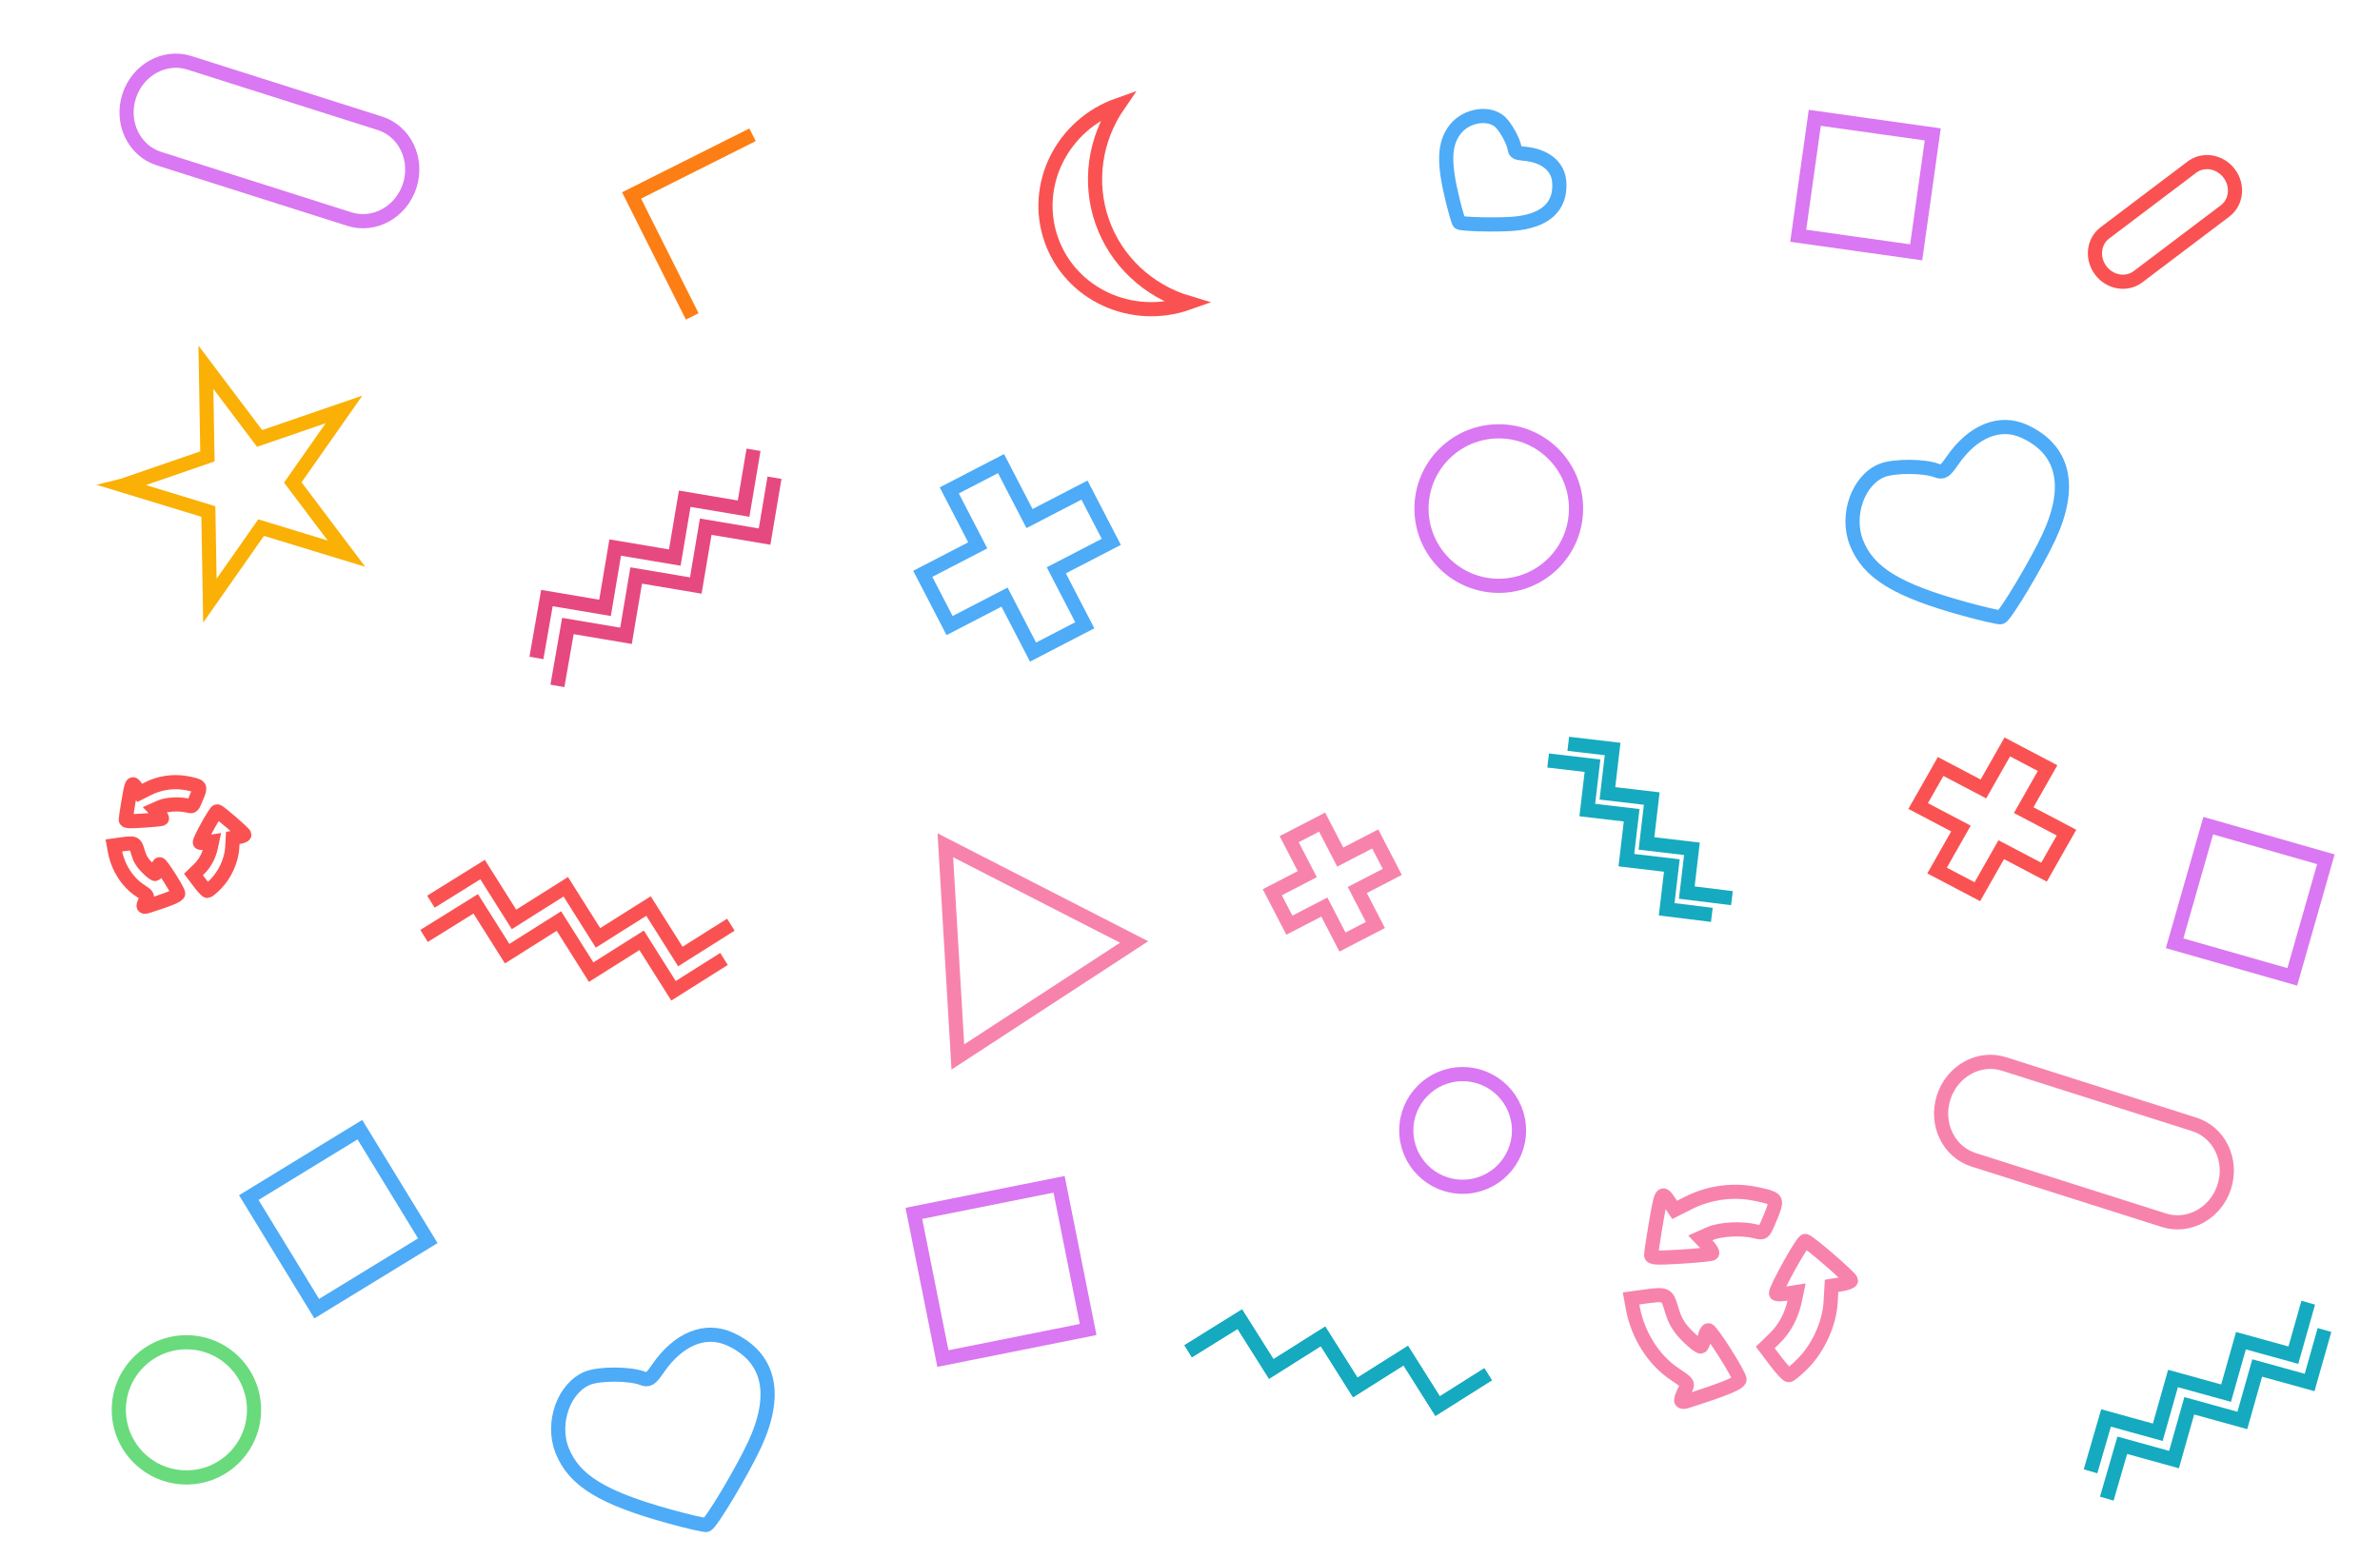
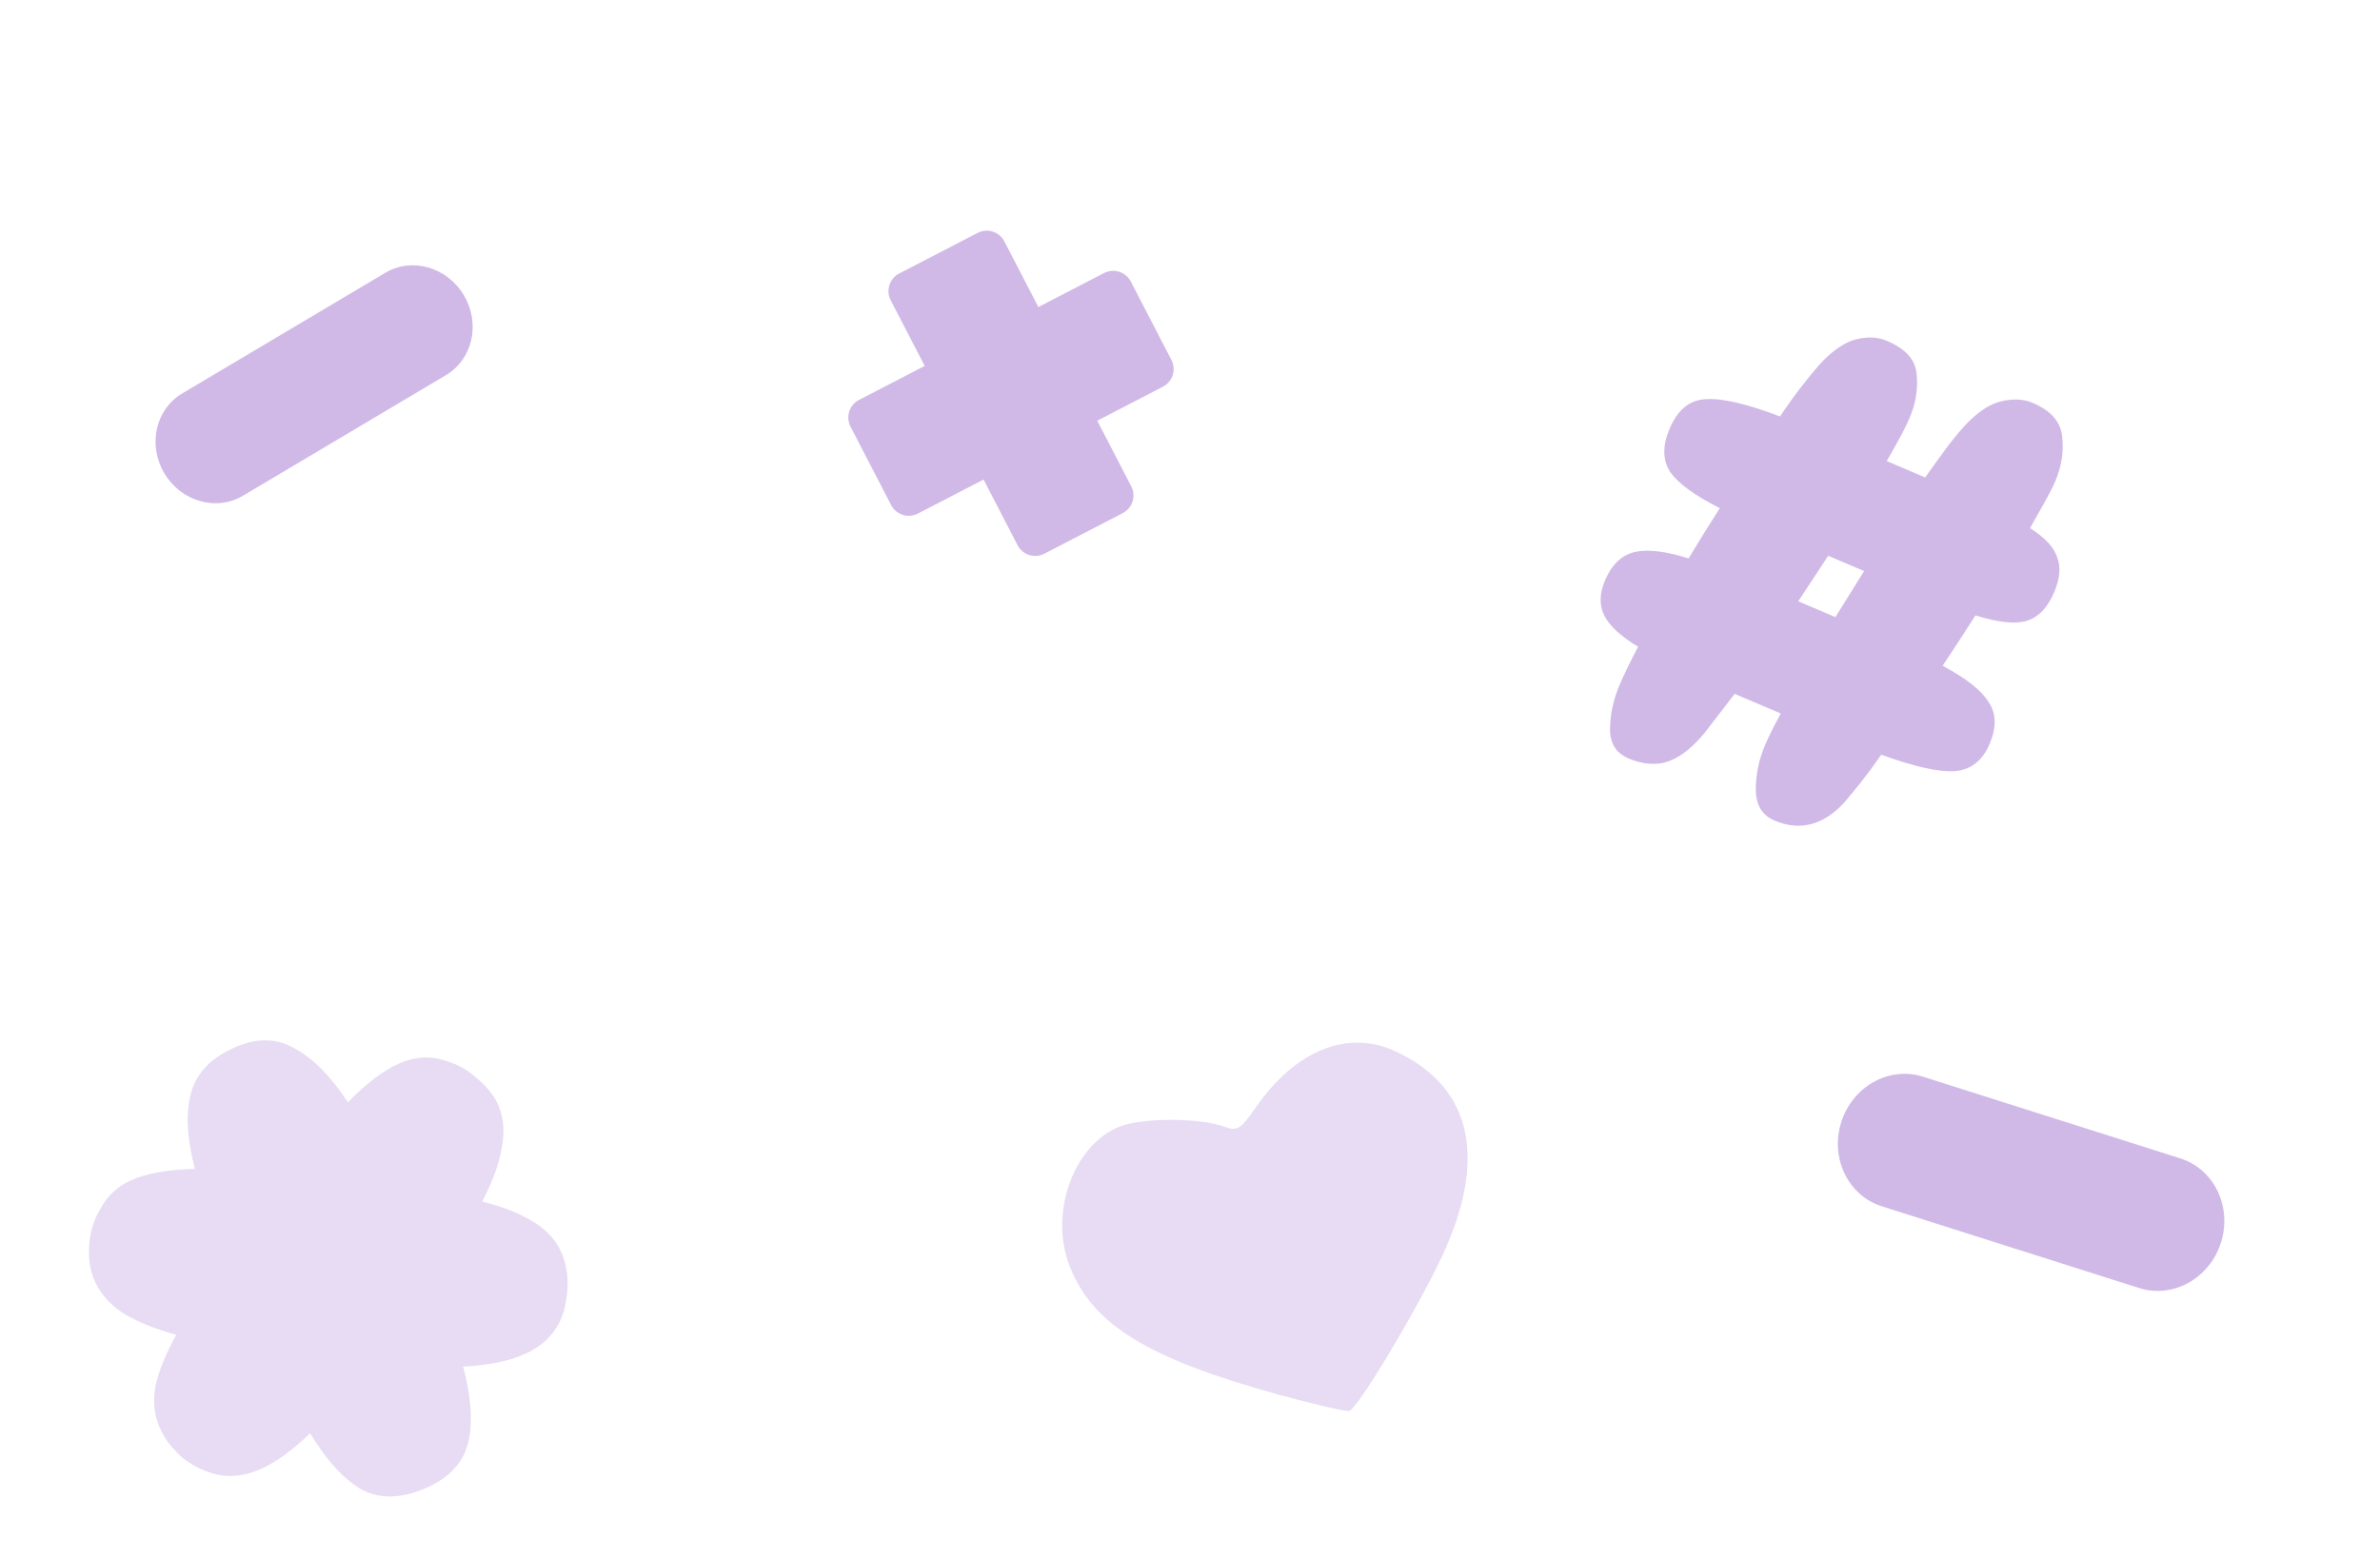
- <svg xmlns="http://www.w3.org/2000/svg" width="336" height="220">
-   <path transform="rotate(-18.9961 34.1717 66.6827)" d="m17.672,62.982l12.605,0l3.895,-11.975l3.895,11.975l12.605,0l-10.198,7.401l3.895,11.975l-10.198,-7.401l-10.198,7.401l3.895,-11.975l-10.198,-7.401l0,0z" stroke="#fab005" stroke-width="2" fill="none" />
-   <path d="m131.581,72.594l5.819,-5.819l6.181,6.181l6.181,-6.181l5.819,5.819l-6.181,6.181l6.181,6.181l-5.819,5.819l-6.181,-6.181l-6.181,6.181l-5.819,-5.819l6.181,-6.181l-6.181,-6.181z" stroke="#4dabf7" stroke-width="2" fill="none" transform="rotate(17.6219 143.581 78.775)" />
-   <path transform="rotate(-33.1258 140.565 130.253)" d="m125.707,143.253l14.857,-26l14.857,26l-29.714,0z" stroke="#f783ac" stroke-width="2" fill="none" />
-   <path transform="rotate(13.5527 47.7599 172.164)" d="m34.76,172.164l13,-13l13,13l-13,13l-13,-13z" stroke="#4dabf7" stroke-width="2" fill="none" />
-   <path transform="rotate(18.3634 95.574 29.7294)" d="m102.328,43.241l-13.509,-13.511l13.509,-13.512" stroke="#fd7e14" stroke-width="2" fill="none" />
-   <path d="m233.105,177.226c0.001,-0.269 0.241,-1.917 0.535,-3.663c0.916,-5.444 0.929,-5.468 2.092,-3.733l0.688,1.027l2.011,-1.015c2.66,-1.343 5.835,-1.84 8.753,-1.37c1.239,0.2 2.553,0.524 2.921,0.721c0.73,0.391 0.683,0.726 -0.48,3.444c-0.638,1.49 -0.699,1.532 -1.801,1.249c-1.875,-0.482 -4.928,-0.33 -6.402,0.318l-1.382,0.608l0.97,1.013c0.534,0.557 0.836,1.096 0.672,1.197c-0.164,0.101 -2.161,0.299 -4.438,0.439c-3.416,0.21 -4.139,0.169 -4.138,-0.234l0,0l-0,-0zm17.589,15.011l-1.48,-1.96l1.347,-1.303c1.387,-1.341 2.387,-3.223 2.827,-5.322l0.251,-1.198l-1.45,0.232c-0.798,0.128 -1.455,0.111 -1.461,-0.037c-0.028,-0.69 3.764,-7.492 4.133,-7.413c0.58,0.124 6.46,5.217 6.46,5.595c0,0.169 -0.618,0.405 -1.373,0.526l-1.373,0.22l-0.136,2.342c-0.174,3.003 -1.756,6.47 -3.96,8.673c-0.883,0.883 -1.762,1.605 -1.955,1.605c-0.193,0 -1.016,-0.882 -1.83,-1.96l0,0l0,0zm-13.357,5.493c0,-0.217 0.232,-0.844 0.517,-1.393c0.515,-0.997 0.513,-1.002 -1.409,-2.278c-3.007,-1.996 -5.242,-5.54 -5.945,-9.425l-0.23,-1.274l1.643,-0.225c3.387,-0.464 3.418,-0.45 4.097,1.858c0.458,1.558 1.021,2.492 2.235,3.705c0.892,0.892 1.747,1.545 1.9,1.451c0.152,-0.094 0.373,-0.651 0.49,-1.237c0.117,-0.586 0.362,-1.065 0.543,-1.065c0.417,0 4.341,6.187 4.403,6.942c0.042,0.504 -2.08,1.378 -7.608,3.132c-0.353,0.112 -0.635,0.026 -0.635,-0.193l0,0l0,0z" stroke="#f783ac" stroke-width="2" fill="none" />
-   <path transform="rotate(17.6216 38.035 19.9042)" d="m23.935,12.805l28.201,0l0,0c3.694,0 6.689,3.178 6.689,7.099c0,3.921 -2.995,7.099 -6.689,7.099l-28.201,0l0,0c-3.694,0 -6.689,-3.178 -6.689,-7.099c0,-3.921 2.995,-7.099 6.689,-7.099z" stroke="#da77f2" stroke-width="2" fill="none" />
-   <path transform="rotate(-21.2294 95.2119 203.484)" d="m90.781,213.222c-7.962,-5.92 -10.809,-9.664 -10.832,-14.249c-0.021,-4.179 3.493,-8.213 7.135,-8.189c1.819,0.012 5.72,1.55 7.101,2.8c0.696,0.63 1.026,0.568 2.575,-0.485c4.217,-2.866 8.336,-2.926 11.003,-0.161c4.263,4.419 3.487,9.697 -2.231,15.171c-3.04,2.91 -9.678,8.074 -10.38,8.074c-0.214,0 -2.181,-1.332 -4.371,-2.961l0,0l0,0z" stroke="#4dabf7" stroke-width="2" fill="none" />
-   <path transform="rotate(-19.4383 155.619 31.3321)" d="m163.251,46.148l0,0c-8.429,0 -15.263,-6.632 -15.263,-14.816c0,-8.182 6.834,-14.816 15.263,-14.816l0,0c-4.804,3.497 -7.631,8.987 -7.631,14.816s2.827,11.317 7.631,14.816z" stroke="#fa5252" stroke-width="2" fill="none" />
-   <path transform="rotate(39.3197 210.674 25.7694)" d="m208.118,31.386c-4.592,-3.414 -6.234,-5.574 -6.247,-8.217c-0.012,-2.41 2.015,-4.736 4.115,-4.723c1.049,0.007 3.299,0.894 4.095,1.615c0.401,0.363 0.592,0.327 1.485,-0.28c2.432,-1.653 4.807,-1.687 6.345,-0.093c2.458,2.549 2.011,5.592 -1.287,8.749c-1.753,1.678 -5.581,4.656 -5.986,4.656c-0.123,0 -1.258,-0.768 -2.521,-1.708l0,0l0,0z" stroke="#4dabf7" stroke-width="2" fill="none" />
-   <path d="m17.756,115.747c0,-0.159 0.143,-1.137 0.317,-2.173c0.543,-3.23 0.551,-3.244 1.241,-2.215l0.408,0.609l1.193,-0.602c1.578,-0.797 3.461,-1.091 5.193,-0.813c0.735,0.118 1.515,0.311 1.733,0.427c0.433,0.232 0.405,0.431 -0.285,2.043c-0.378,0.884 -0.415,0.909 -1.068,0.741c-1.112,-0.286 -2.924,-0.196 -3.798,0.189l-0.82,0.361l0.576,0.601c0.317,0.33 0.496,0.65 0.398,0.71c-0.097,0.06 -1.282,0.177 -2.633,0.261c-2.026,0.125 -2.455,0.101 -2.455,-0.139l0,0l0,-0zm10.434,8.905l-0.878,-1.163l0.799,-0.773c0.823,-0.795 1.416,-1.912 1.677,-3.157l0.149,-0.711l-0.86,0.138c-0.473,0.076 -0.863,0.066 -0.867,-0.022c-0.017,-0.409 2.233,-4.444 2.452,-4.397c0.344,0.074 3.832,3.095 3.832,3.319c0,0.1 -0.367,0.24 -0.815,0.312l-0.815,0.13l-0.08,1.389c-0.103,1.782 -1.042,3.838 -2.349,5.145c-0.524,0.524 -1.045,0.952 -1.16,0.952c-0.114,0 -0.603,-0.523 -1.086,-1.163l0,0l-0,-0zm-7.924,3.259c0,-0.129 0.138,-0.5 0.306,-0.826c0.306,-0.591 0.304,-0.594 -0.836,-1.351c-1.784,-1.184 -3.11,-3.286 -3.527,-5.591l-0.137,-0.756l0.975,-0.134c2.009,-0.275 2.028,-0.267 2.43,1.102c0.272,0.924 0.606,1.478 1.326,2.198c0.529,0.529 1.036,0.917 1.127,0.861c0.09,-0.056 0.221,-0.386 0.291,-0.734c0.07,-0.348 0.214,-0.632 0.322,-0.632c0.247,0 2.575,3.67 2.612,4.118c0.025,0.299 -1.234,0.817 -4.513,1.858c-0.209,0.066 -0.376,0.016 -0.376,-0.114l0,0l0,0z" stroke="#fa5252" stroke-width="2" fill="none" />
-   <path d="m180.453,120.629l3.703,-3.703l3.933,3.933l3.933,-3.933l3.703,3.703l-3.933,3.933l3.933,3.933l-3.703,3.703l-3.933,-3.933l-3.933,3.933l-3.703,-3.703l3.933,-3.933l-3.933,-3.933z" stroke="#f783ac" stroke-width="2" fill="none" transform="rotate(17.6219 188.089 124.562)" />
-   <g>
-     <path transform="rotate(57.7624 82.008 128.954)" d="m69.34,145.995c0.018,-2.862 0.037,-5.724 0.055,-8.586c2.773,0 5.547,0 8.32,0c0,-2.88 0,-5.759 0,-8.639c2.844,0 5.689,0 8.533,0c0,-2.809 0,-5.619 0,-8.428c2.809,0 5.619,0 8.428,0c0,-2.809 0,-5.619 0,-8.428" stroke="#fa5252" stroke-width="2" fill="none" />
-     <path transform="rotate(57.7624 81.0402 133.793)" d="m68.372,150.834c0.018,-2.862 0.037,-5.724 0.055,-8.586c2.773,0 5.547,0 8.32,0c0,-2.88 0,-5.759 0,-8.639c2.844,0 5.689,0 8.533,0c0,-2.809 0,-5.619 0,-8.428c2.809,0 5.619,0 8.428,0c0,-2.809 0,-5.619 0,-8.428" stroke="#fa5252" stroke-width="2" fill="none" />
+ <svg xmlns="http://www.w3.org/2000/svg" width="336" height="220" version="1.1" id="svg30">
+   <defs id="defs30" />
+   <g id="path2" style="fill:#d0b9e7;fill-opacity:1" transform="translate(14.23204,-14.59697)">
+     <path id="path31" style="fill:#d0b9e7;fill-opacity:1;stroke-width:0.742;stroke-linecap:round;stroke-linejoin:round" d="m 124.833,47.183 a 2.803,2.803 0 0 0 -1.05,0.304 l -11.071,5.733 a 2.803,2.803 0 0 0 -1.199,3.778 l 4.801,9.271 -9.271,4.802 a 2.803,2.803 0 0 0 -1.201,3.778 l 5.733,11.071 a 2.803,2.803 0 0 0 3.779,1.199 l 9.271,-4.801 4.801,9.271 a 2.803,2.803 0 0 0 3.779,1.199 l 11.07,-5.733 a 2.803,2.803 0 0 0 1.201,-3.778 l -4.802,-9.271 9.272,-4.802 a 2.803,2.803 0 0 0 1.199,-3.778 l -5.733,-11.071 a 2.803,2.803 0 0 0 -3.778,-1.199 l -9.271,4.801 -4.802,-9.271 a 2.803,2.803 0 0 0 -1.64,-1.382 2.803,2.803 0 0 0 -1.088,-0.122 z" />
  </g>
-   <g transform="rotate(-48.1924 92.5362 80.1877)">
-     <path transform="rotate(57.7624 93.0198 77.7684)" d="m80.351,94.809c0.018,-2.862 0.037,-5.724 0.055,-8.586c2.773,0 5.547,0 8.32,0c0,-2.88 0,-5.759 0,-8.639c2.844,0 5.689,0 8.533,0c0,-2.809 0,-5.619 0,-8.428c2.809,0 5.619,0 8.428,0c0,-2.809 0,-5.619 0,-8.428" stroke="#e64980" stroke-width="2" fill="none" />
-     <path transform="rotate(57.7624 92.0521 82.6074)" d="m79.384,99.647c0.018,-2.862 0.037,-5.724 0.055,-8.586c2.773,0 5.547,0 8.32,0c0,-2.88 0,-5.759 0,-8.639c2.844,0 5.689,0 8.533,0c0,-2.809 0,-5.619 0,-8.428c2.809,0 5.619,0 8.428,0c0,-2.809 0,-5.619 0,-8.428" stroke="#e64980" stroke-width="2" fill="none" />
-   </g>
-   <g stroke="null">
-     <path transform="rotate(-42.1256 310.491 195.854)" d="m291.108,194.393c2.225,-1.374 4.451,-2.747 6.676,-4.121c1.354,2.132 2.709,4.265 4.063,6.397c2.23,-1.396 4.46,-2.792 6.69,-4.189c1.389,2.187 2.778,4.374 4.167,6.561c2.176,-1.362 4.351,-2.724 6.527,-4.087c1.372,2.16 2.744,4.32 4.116,6.48c2.175,-1.362 4.351,-2.724 6.527,-4.087" stroke-width="2" fill="none" stroke="#15aabf" />
-     <path transform="rotate(-42.1256 312.784 199.71)" d="m293.401,198.25c2.225,-1.374 4.451,-2.747 6.676,-4.121c1.354,2.132 2.709,4.265 4.063,6.397c2.23,-1.396 4.46,-2.792 6.69,-4.189c1.389,2.187 2.778,4.374 4.167,6.561c2.176,-1.362 4.351,-2.724 6.527,-4.087c1.372,2.16 2.744,4.32 4.116,6.48c2.175,-1.362 4.351,-2.724 6.527,-4.087" stroke-width="2" fill="none" stroke="#15aabf" />
-   </g>
-   <g>
-     <path transform="rotate(57.7624 188.914 192.444)" d="m176.245,209.484c0.018,-2.862 0.037,-5.724 0.055,-8.586c2.773,0 5.547,0 8.32,0c0,-2.88 0,-5.759 0,-8.639c2.844,0 5.689,0 8.533,0c0,-2.809 0,-5.619 0,-8.428c2.809,0 5.619,0 8.428,0c0,-2.809 0,-5.619 0,-8.428" stroke="#15aabf" stroke-width="2" fill="none" />
-   </g>
-   <path d="m272.055,110.796l4.468,-4.616l4.747,4.904l4.747,-4.904l4.468,4.616l-4.747,4.904l4.747,4.904l-4.468,4.616l-4.747,-4.904l-4.747,4.904l-4.468,-4.616l4.747,-4.904l-4.747,-4.904z" stroke="#fa5252" stroke-width="2" fill="none" transform="rotate(73.6599 281.27 115.7)" />
-   <path transform="rotate(17.6216 294.206 161.281)" d="m280.106,154.182l28.201,0l0,0c3.694,0 6.689,3.178 6.689,7.099c0,3.921 -2.995,7.099 -6.689,7.099l-28.201,0l0,0c-3.694,0 -6.689,-3.178 -6.689,-7.099c0,-3.921 2.995,-7.099 6.689,-7.099z" stroke="#f783ac" stroke-width="2" fill="none" />
-   <path transform="rotate(-37.0882 305.642 31.3387)" d="m297.936,27.459l15.413,0l0,0c2.019,0 3.656,1.737 3.656,3.88c0,2.143 -1.637,3.88 -3.656,3.88l-15.413,0l0,0c-2.019,0 -3.656,-1.737 -3.656,-3.88c0,-2.143 1.637,-3.88 3.656,-3.88z" stroke="#fa5252" stroke-width="2" fill="none" />
-   <path transform="rotate(-21.2294 277.942 75.3005)" d="m273.511,85.039c-7.962,-5.92 -10.809,-9.664 -10.832,-14.249c-0.021,-4.179 3.493,-8.213 7.135,-8.189c1.819,0.012 5.72,1.55 7.101,2.8c0.696,0.63 1.026,0.568 2.575,-0.485c4.217,-2.866 8.336,-2.926 11.003,-0.161c4.263,4.419 3.487,9.697 -2.231,15.171c-3.04,2.91 -9.678,8.074 -10.38,8.074c-0.214,0 -2.181,-1.332 -4.371,-2.961l0,0z" stroke="#4dabf7" stroke-width="2" fill="none" />
-   <g transform="rotate(-141.064 231.526 117.125)">
-     <path d="m216.05,114.113c1.818,-1.131 3.637,-2.261 5.455,-3.392c1.107,1.755 2.214,3.51 3.32,5.265c1.822,-1.149 3.644,-2.298 5.466,-3.447c1.135,1.8 2.27,3.6 3.405,5.4c1.778,-1.121 3.555,-2.242 5.333,-3.363c1.121,1.778 2.242,3.555 3.363,5.333c1.778,-1.121 3.555,-2.242 5.333,-3.363" stroke="#15aabf" stroke-width="2" fill="none" />
-     <path d="m215.325,117.733c1.818,-1.131 3.637,-2.261 5.455,-3.392c1.107,1.755 2.214,3.51 3.32,5.265c1.822,-1.149 3.644,-2.298 5.466,-3.447c1.135,1.8 2.27,3.6 3.405,5.4c1.778,-1.121 3.555,-2.242 5.333,-3.363c1.121,1.778 2.242,3.555 3.363,5.333c1.778,-1.121 3.555,-2.242 5.333,-3.363" stroke="#15aabf" stroke-width="2" fill="none" />
-   </g>
-   <g>
-     <path transform="rotate(57.7624 188.914 192.444)" d="m176.245,209.484c0.018,-2.862 0.037,-5.724 0.055,-8.586c2.773,0 5.547,0 8.32,0c0,-2.88 0,-5.759 0,-8.639c2.844,0 5.689,0 8.533,0c0,-2.809 0,-5.619 0,-8.428c2.809,0 5.619,0 8.428,0c0,-2.809 0,-5.619 0,-8.428" stroke="#15aabf" stroke-width="2" fill="none" />
-   </g>
-   <ellipse ry="10.909" rx="10.909" cy="71.818" cx="211.591" stroke="#da77f2" stroke-width="2" fill="none" />
-   <ellipse ry="9.545" rx="9.545" cy="199.091" cx="26.318" stroke="#69db7c" stroke-width="2" fill="none" />
-   <ellipse ry="7.955" rx="7.955" cy="159.635" cx="206.491" stroke="#da77f2" stroke-width="2" fill="none" />
-   <rect transform="rotate(7.98933 263.363 26.1362)" height="16.818" width="16.818" y="17.727" x="254.954" stroke="#da77f2" stroke-width="2" fill="none" />
-   <rect transform="rotate(15.9454 317.681 127.273)" height="17.273" width="17.273" y="118.636" x="309.045" stroke="#da77f2" stroke-width="2" fill="none" />
-   <rect transform="rotate(-11.3099 141.318 179.545)" height="20.909" width="20.909" y="169.091" x="130.863" stroke="#da77f2" stroke-width="2" fill="none" />
+   <path d="M 62.979,52.963 34.294,70.009 v 0 C 30.536,72.243 25.569,70.82 23.199,66.832 20.829,62.844 21.954,57.801 25.712,55.568 L 54.396,38.521 v 0 c 3.758,-2.233 8.725,-0.811 11.095,3.177 2.37,3.988 1.245,9.031 -2.513,11.264 z" stroke="#da77f2" stroke-width="2.366" fill="none" id="path7" style="fill:#d0b9e7;fill-opacity:1;stroke:none" />
+   <path d="m 271.472,152.042 36.355,11.548 v 0 c 4.763,1.513 7.322,6.836 5.717,11.891 -1.605,5.054 -6.768,7.925 -11.53,6.413 l -36.355,-11.548 v 0 c -4.763,-1.513 -7.322,-6.836 -5.717,-11.891 1.605,-5.054 6.768,-7.925 11.53,-6.413 z" stroke="#f783ac" stroke-width="2.705" fill="none" id="path21" style="fill:#d0b9e7;fill-opacity:1;stroke:none" />
+   <path d="m 180.558,196.957 c -18.517,-5.101 -26.279,-9.863 -29.535,-18.119 -2.967,-7.526 0.547,-17.268 7.135,-19.779 3.29,-1.254 11.407,-1.213 14.776,0.075 1.697,0.649 2.249,0.306 4.307,-2.681 5.601,-8.128 12.991,-11.123 19.742,-8.003 10.79,4.987 13.089,15.054 6.609,28.94 -3.445,7.383 -11.804,21.353 -13.071,21.845 -0.385,0.15 -4.869,-0.876 -9.963,-2.279 z" stroke="#4dabf7" stroke-width="3.872" fill="none" id="path23" style="fill:#e7dcf3;fill-opacity:1;stroke:none" />
+   <path style="font-size:50.8px;line-height:1.25;font-family:'Cherry Bomb One';-inkscape-font-specification:'Cherry Bomb One';fill:#e7dcf3;fill-opacity:1;stroke-width:0.739" d="m 73.923,191.282 q -3.252,1.417 -8.542,1.709 1.753,6.511 0.698,10.839 -1.112,4.199 -5.925,6.295 -5.333,2.323 -9.222,0.148 -3.758,-2.232 -7.145,-7.876 -3.816,3.674 -7.068,5.091 -3.122,1.36 -6.013,0.762 -2.948,-0.728 -5.139,-2.559 -2.061,-1.888 -3.024,-4.1 -1.19,-2.732 -0.576,-5.94 0.744,-3.265 2.92,-7.153 -4.572,-1.258 -7.527,-3.067 -2.824,-1.865 -4.014,-4.597 -0.963,-2.211 -0.756,-4.933 0.151,-2.852 1.682,-5.376 1.475,-2.654 4.337,-3.901 3.252,-1.417 8.915,-1.562 -1.696,-6.381 -0.585,-10.579 1.055,-4.329 6.258,-6.596 4.683,-2.04 8.441,0.192 3.832,2.045 7.479,7.576 3.963,-4.048 7.215,-5.465 3.122,-1.36 5.94,-0.576 2.948,0.728 5.009,2.616 2.191,1.832 3.041,3.783 1.19,2.732 0.502,6.127 -0.558,3.338 -2.75,7.544 4.329,1.055 7.097,2.79 2.898,1.678 4.088,4.41 1.53,3.512 0.402,8.028 -1.185,4.385 -5.738,6.369 z" id="text19" aria-label="*" />
+   <path style="font-size:53.392px;line-height:1.25;font-family:'Cherry Bomb One';-inkscape-font-specification:'Cherry Bomb One';fill:#d0b9e7;fill-opacity:1;stroke-width:2.459" d="m 229.894,107.094 q -2.624,-1.117 -2.593,-4.203 0.031,-3.086 1.379,-6.253 0.809,-1.9 2.582,-5.314 -3.66,-2.199 -4.763,-4.378 -1.103,-2.179 0.091,-4.985 1.425,-3.348 4.161,-4.001 2.736,-0.653 7.634,0.897 2.16,-3.569 4.411,-7.1 -5.366,-2.711 -7.012,-5.121 -1.608,-2.501 -0.067,-6.121 1.694,-3.982 5.077,-4.145 3.421,-0.254 10.504,2.44 1.775,-2.665 3.371,-4.657 1.635,-2.083 2.794,-3.3 2.576,-2.537 4.796,-2.982 2.258,-0.535 4.159,0.273 3.981,1.694 4.17,4.767 0.318,3.021 -1.03,6.188 -0.809,1.9 -3.2,6.013 1.448,0.616 2.805,1.194 1.357,0.578 2.624,1.117 1.866,-2.626 3.371,-4.657 1.635,-2.083 2.755,-3.209 2.576,-2.537 4.886,-2.944 2.349,-0.497 4.159,0.273 3.891,1.656 4.17,4.767 0.37,3.15 -0.978,6.317 -0.462,1.086 -1.375,2.728 -0.913,1.642 -2.185,3.879 3.117,1.968 3.82,4.084 0.832,2.064 -0.401,4.96 -1.425,3.348 -3.98,4.078 -2.426,0.678 -7.143,-0.795 -2.251,3.531 -4.631,7.114 4.965,2.647 6.482,5.11 1.646,2.41 0.144,5.94 -1.54,3.62 -5.052,3.835 -3.383,0.164 -10.233,-2.324 -1.621,2.303 -3.011,4.062 -1.352,1.669 -2.214,2.692 -2.357,2.524 -4.834,3.073 -2.387,0.587 -5.012,-0.53 -2.624,-1.117 -2.645,-4.332 -0.021,-3.215 1.327,-6.382 0.693,-1.629 2.197,-4.409 l -0.633,-0.27 q -1.629,-0.693 -3.077,-1.309 -1.448,-0.616 -2.805,-1.194 -1.712,2.264 -3.102,4.024 -1.3,1.798 -2.214,2.692 -2.318,2.434 -4.705,3.021 -2.349,0.497 -4.973,-0.62 z m 29.926,-27.878 q -0.814,-0.347 -1.719,-0.732 -2.097,3.169 -4.232,6.428 0.724,0.308 1.448,0.616 0.724,0.308 1.538,0.655 0.543,0.231 1.086,0.462 0.633,0.27 1.176,0.501 2.045,-3.298 4.051,-6.506 -0.814,-0.347 -1.629,-0.693 -0.814,-0.347 -1.719,-0.732 z" id="text18" aria-label="#" />
</svg>
